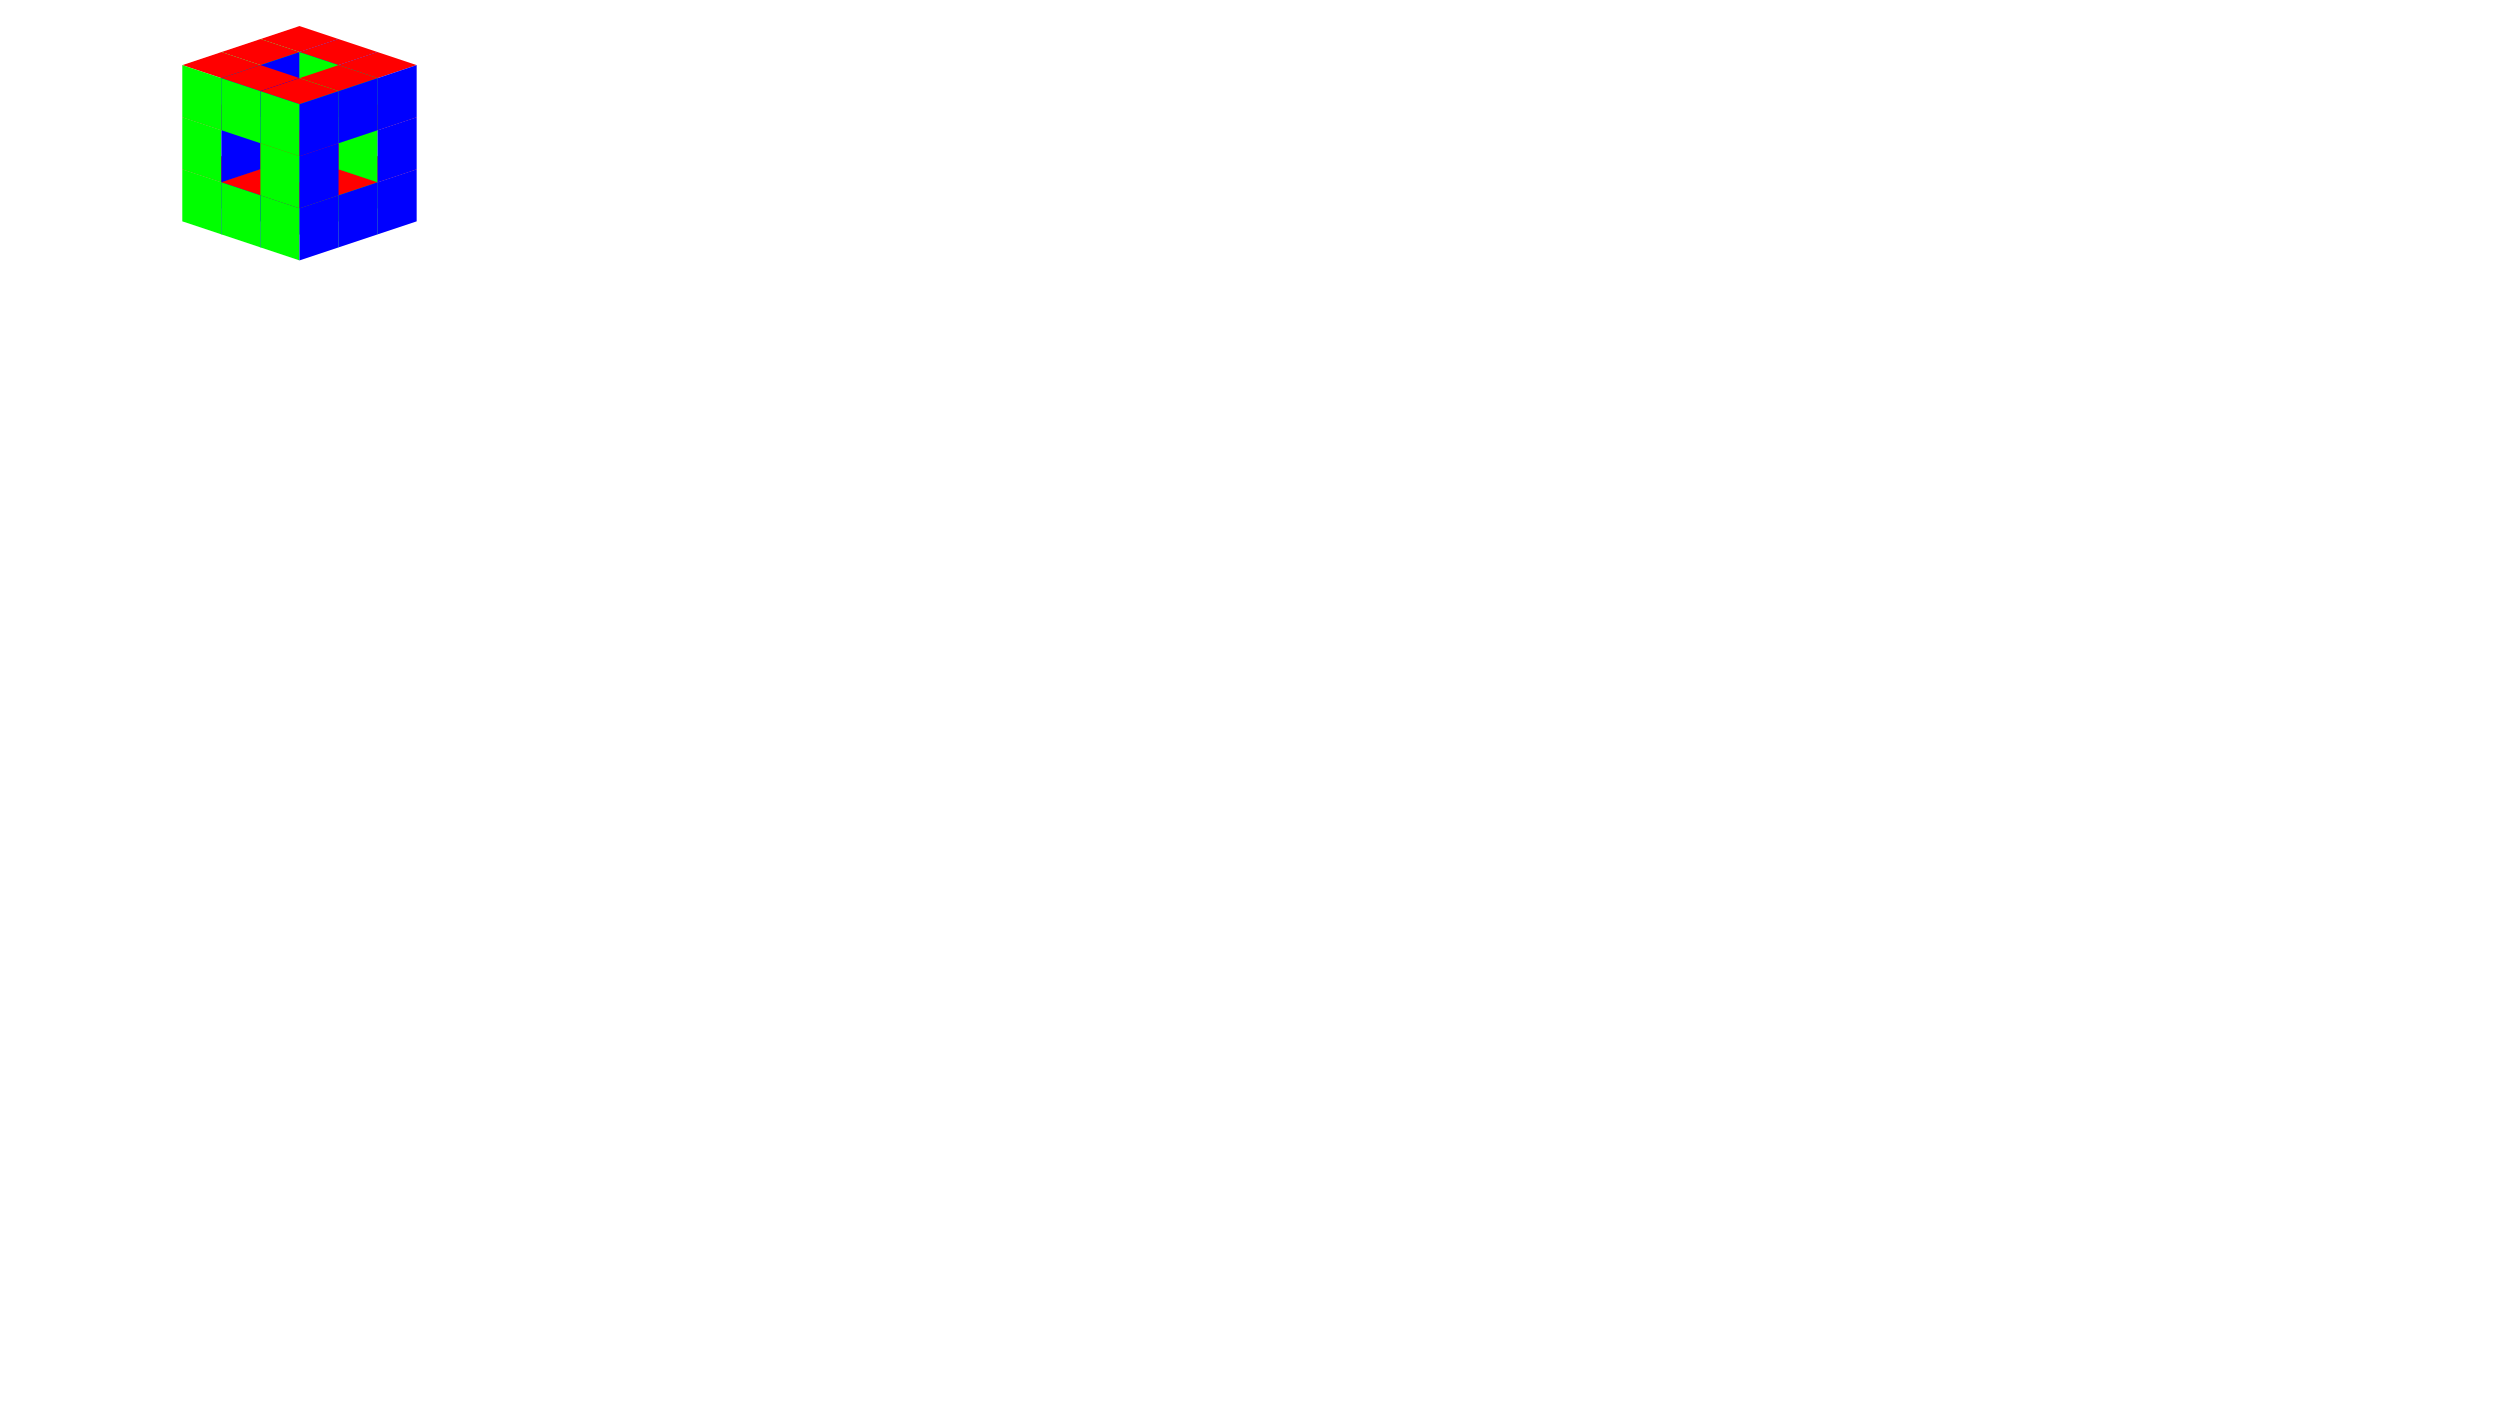
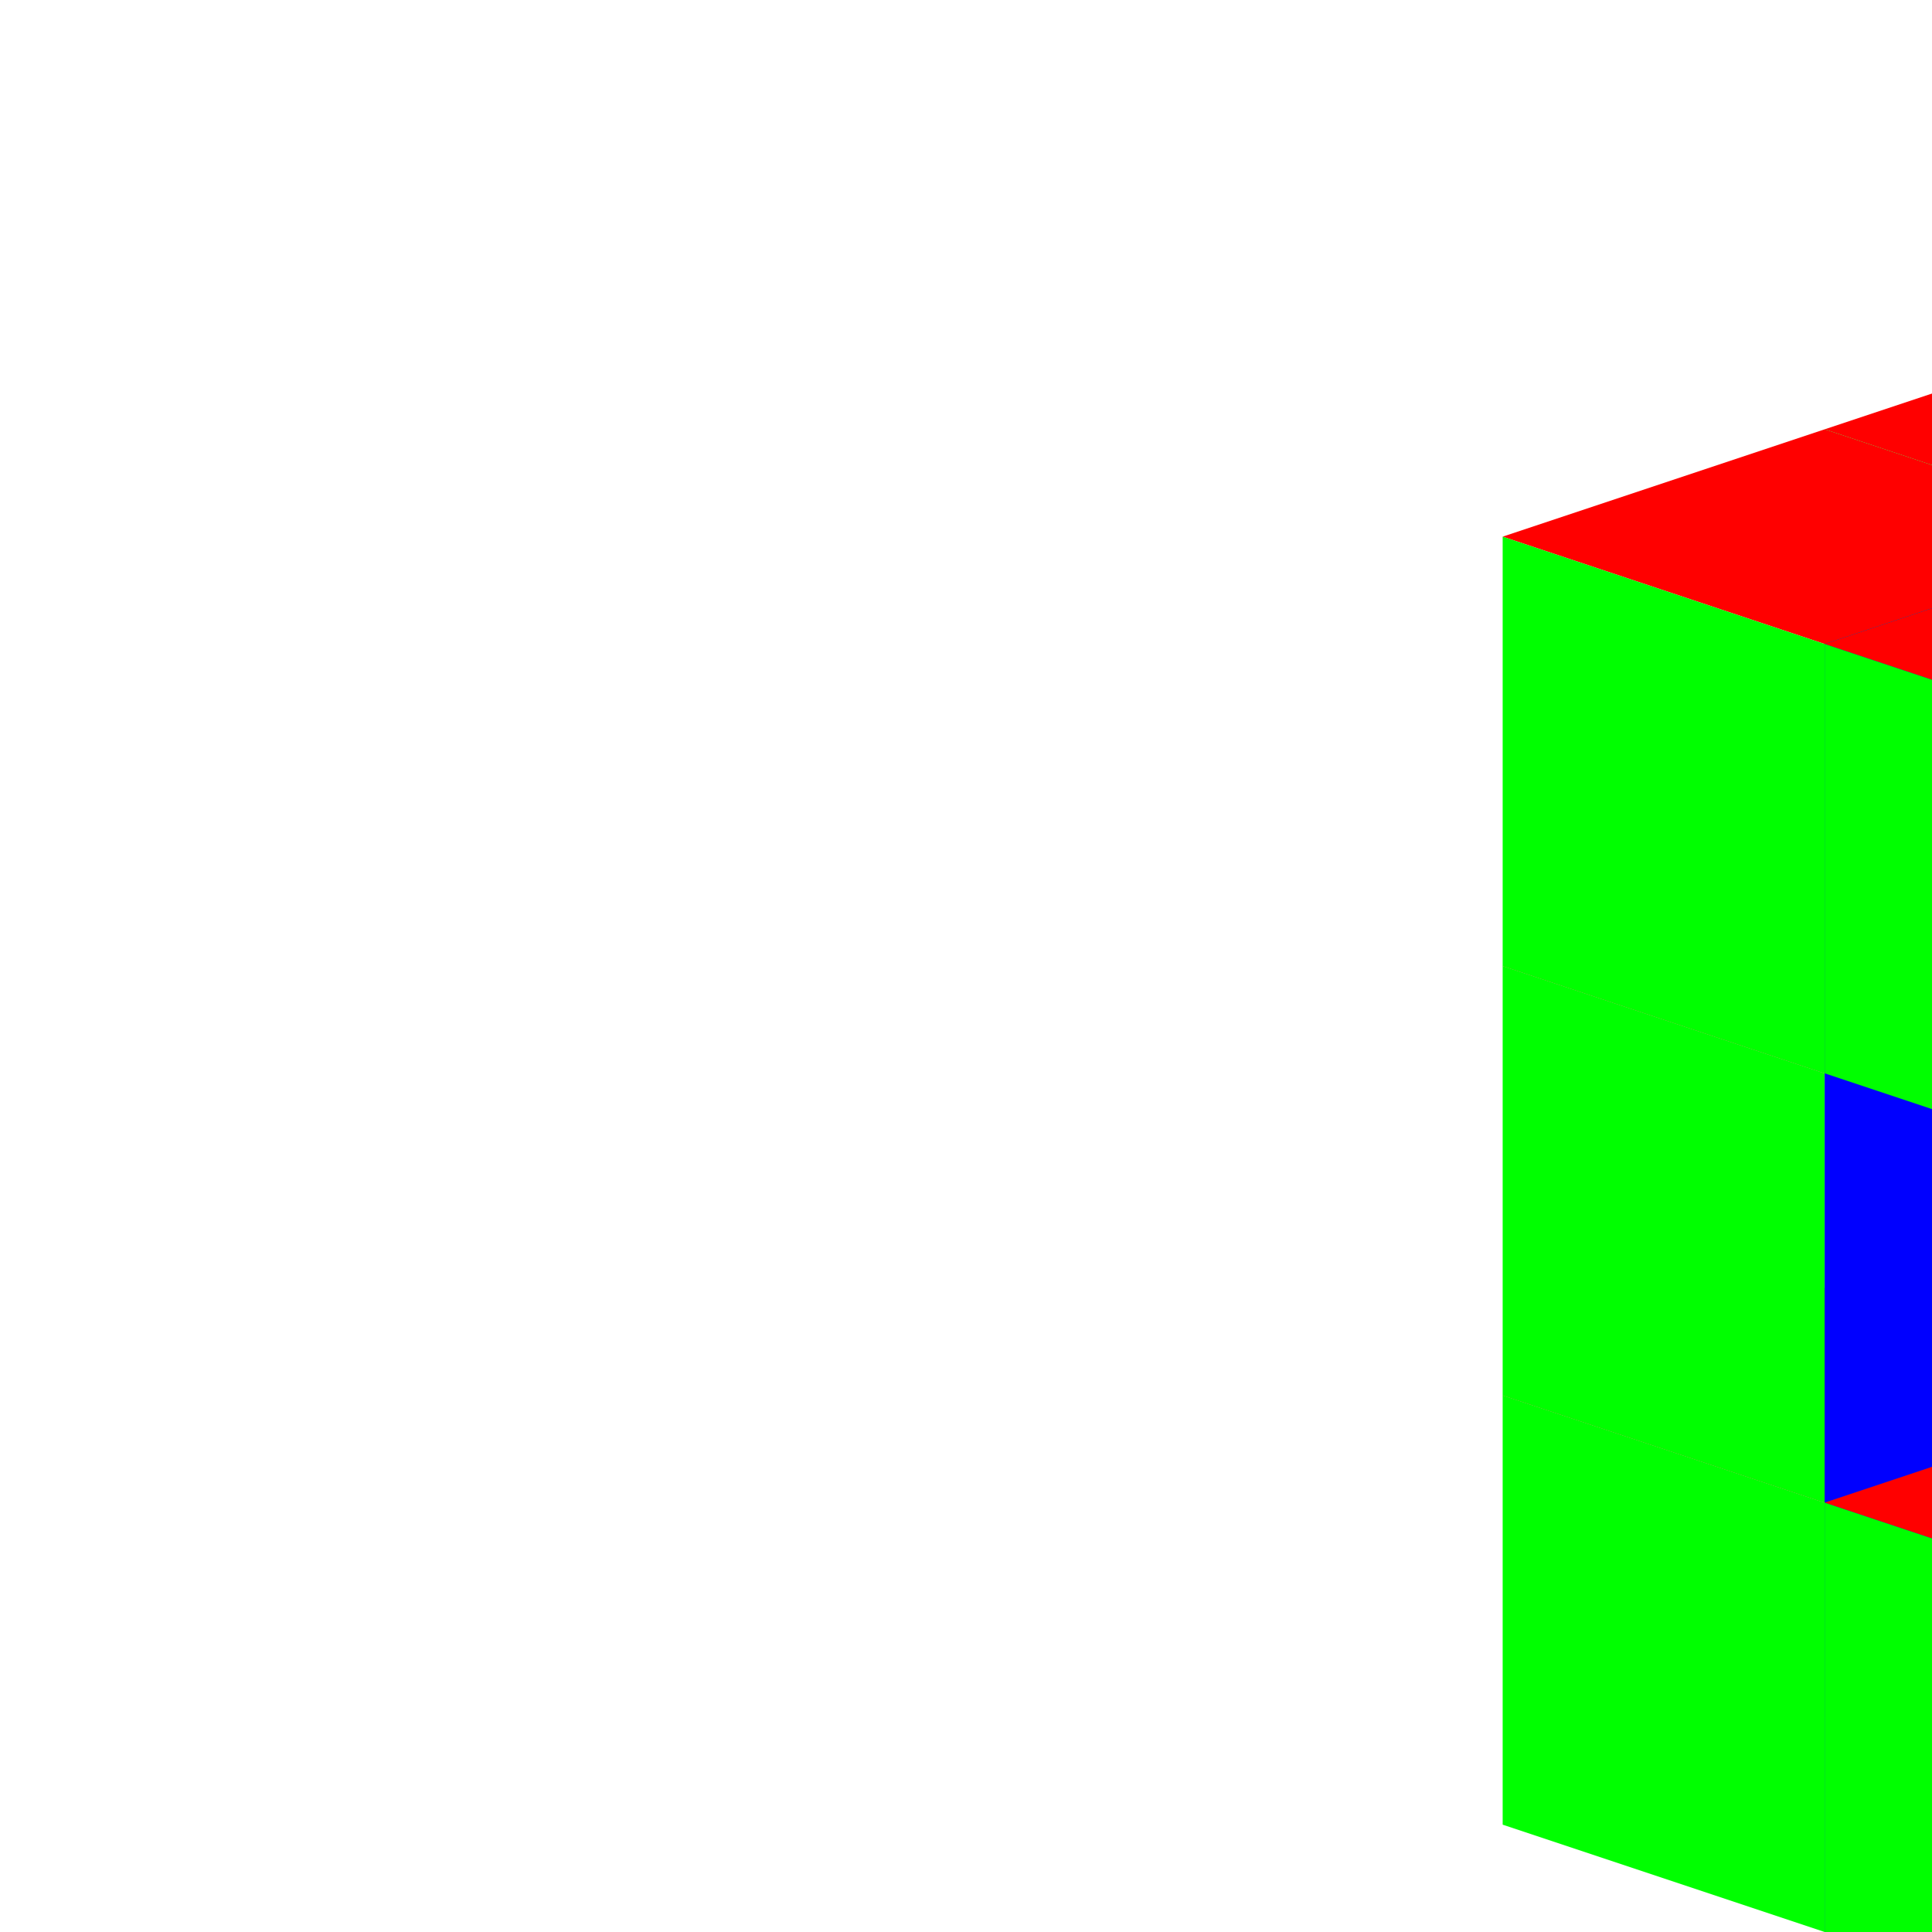
- <svg xmlns="http://www.w3.org/2000/svg" width="1920" height="1080">
-   <polygon points=" 230,100 200,110 230,120 260,110" fill="#ff0000" />
-   <polygon points=" 200,110 200,150 230,160 230,120" fill="#00ff00" />
-   <polygon points=" 230,120 230,160 260,150 260,110" fill="#0000ff" />
-   <polygon points=" 200,110 170,120 200,130 230,120" fill="#ff0000" />
-   <polygon points=" 170,120 170,160 200,170 200,130" fill="#00ff00" />
-   <polygon points=" 200,130 200,170 230,160 230,120" fill="#0000ff" />
-   <polygon points=" 230,60 200,70 230,80 260,70" fill="#ff0000" />
-   <polygon points=" 200,70 200,110 230,120 230,80" fill="#00ff00" />
-   <polygon points=" 230,80 230,120 260,110 260,70" fill="#0000ff" />
-   <polygon points=" 260,110 230,120 260,130 290,120" fill="#ff0000" />
-   <polygon points=" 230,120 230,160 260,170 260,130" fill="#00ff00" />
-   <polygon points=" 260,130 260,170 290,160 290,120" fill="#0000ff" />
-   <polygon points=" 170,120 140,130 170,140 200,130" fill="#ff0000" />
-   <polygon points=" 140,130 140,170 170,180 170,140" fill="#00ff00" />
-   <polygon points=" 170,140 170,180 200,170 200,130" fill="#0000ff" />
-   <polygon points=" 230,20 200,30 230,40 260,30" fill="#ff0000" />
-   <polygon points=" 200,30 200,70 230,80 230,40" fill="#00ff00" />
-   <polygon points=" 230,40 230,80 260,70 260,30" fill="#0000ff" />
-   <polygon points=" 290,120 260,130 290,140 320,130" fill="#ff0000" />
-   <polygon points=" 260,130 260,170 290,180 290,140" fill="#00ff00" />
-   <polygon points=" 290,140 290,180 320,170 320,130" fill="#0000ff" />
-   <polygon points=" 170,80 140,90 170,100 200,90" fill="#ff0000" />
-   <polygon points=" 140,90 140,130 170,140 170,100" fill="#00ff00" />
-   <polygon points=" 170,100 170,140 200,130 200,90" fill="#0000ff" />
-   <polygon points=" 200,30 170,40 200,50 230,40" fill="#ff0000" />
-   <polygon points=" 170,40 170,80 200,90 200,50" fill="#00ff00" />
-   <polygon points=" 200,50 200,90 230,80 230,40" fill="#0000ff" />
-   <polygon points=" 200,130 170,140 200,150 230,140" fill="#ff0000" />
-   <polygon points=" 170,140 170,180 200,190 200,150" fill="#00ff00" />
-   <polygon points=" 200,150 200,190 230,180 230,140" fill="#0000ff" />
-   <polygon points=" 260,30 230,40 260,50 290,40" fill="#ff0000" />
-   <polygon points=" 230,40 230,80 260,90 260,50" fill="#00ff00" />
-   <polygon points=" 260,50 260,90 290,80 290,40" fill="#0000ff" />
-   <polygon points=" 260,130 230,140 260,150 290,140" fill="#ff0000" />
-   <polygon points=" 230,140 230,180 260,190 260,150" fill="#00ff00" />
-   <polygon points=" 260,150 260,190 290,180 290,140" fill="#0000ff" />
-   <polygon points=" 290,80 260,90 290,100 320,90" fill="#ff0000" />
-   <polygon points=" 260,90 260,130 290,140 290,100" fill="#00ff00" />
-   <polygon points=" 290,100 290,140 320,130 320,90" fill="#0000ff" />
-   <polygon points=" 170,40 140,50 170,60 200,50" fill="#ff0000" />
-   <polygon points=" 140,50 140,90 170,100 170,60" fill="#00ff00" />
-   <polygon points=" 170,60 170,100 200,90 200,50" fill="#0000ff" />
-   <polygon points=" 230,140 200,150 230,160 260,150" fill="#ff0000" />
-   <polygon points=" 200,150 200,190 230,200 230,160" fill="#00ff00" />
-   <polygon points=" 230,160 230,200 260,190 260,150" fill="#0000ff" />
-   <polygon points=" 290,40 260,50 290,60 320,50" fill="#ff0000" />
-   <polygon points=" 260,50 260,90 290,100 290,60" fill="#00ff00" />
-   <polygon points=" 290,60 290,100 320,90 320,50" fill="#0000ff" />
-   <polygon points=" 200,50 170,60 200,70 230,60" fill="#ff0000" />
-   <polygon points=" 170,60 170,100 200,110 200,70" fill="#00ff00" />
-   <polygon points=" 200,70 200,110 230,100 230,60" fill="#0000ff" />
-   <polygon points=" 230,100 200,110 230,120 260,110" fill="#ff0000" />
-   <polygon points=" 200,110 200,150 230,160 230,120" fill="#00ff00" />
-   <polygon points=" 230,120 230,160 260,150 260,110" fill="#0000ff" />
-   <polygon points=" 260,50 230,60 260,70 290,60" fill="#ff0000" />
-   <polygon points=" 230,60 230,100 260,110 260,70" fill="#00ff00" />
-   <polygon points=" 260,70 260,110 290,100 290,60" fill="#0000ff" />
-   <polygon points=" 230,60 200,70 230,80 260,70" fill="#ff0000" />
-   <polygon points=" 200,70 200,110 230,120 230,80" fill="#00ff00" />
-   <polygon points=" 230,80 230,120 260,110 260,70" fill="#0000ff" />
+ <svg xmlns="http://www.w3.org/2000/svg">
+   <polygon points="230,100 200,110 230,120 260,110" fill="#ff0000" />
+   <polygon points="200,110 200,150 230,160 230,120" fill="#00ff00" />
+   <polygon points="230,120 230,160 260,150 260,110" fill="#0000ff" />
+   <polygon points="200,110 170,120 200,130 230,120" fill="#ff0000" />
+   <polygon points="170,120 170,160 200,170 200,130" fill="#00ff00" />
+   <polygon points="200,130 200,170 230,160 230,120" fill="#0000ff" />
+   <polygon points="230,60 200,70 230,80 260,70" fill="#ff0000" />
+   <polygon points="200,70 200,110 230,120 230,80" fill="#00ff00" />
+   <polygon points="230,80 230,120 260,110 260,70" fill="#0000ff" />
+   <polygon points="260,110 230,120 260,130 290,120" fill="#ff0000" />
+   <polygon points="230,120 230,160 260,170 260,130" fill="#00ff00" />
+   <polygon points="260,130 260,170 290,160 290,120" fill="#0000ff" />
+   <polygon points="170,120 140,130 170,140 200,130" fill="#ff0000" />
+   <polygon points="140,130 140,170 170,180 170,140" fill="#00ff00" />
+   <polygon points="170,140 170,180 200,170 200,130" fill="#0000ff" />
+   <polygon points="230,20 200,30 230,40 260,30" fill="#ff0000" />
+   <polygon points="200,30 200,70 230,80 230,40" fill="#00ff00" />
+   <polygon points="230,40 230,80 260,70 260,30" fill="#0000ff" />
+   <polygon points="290,120 260,130 290,140 320,130" fill="#ff0000" />
+   <polygon points="260,130 260,170 290,180 290,140" fill="#00ff00" />
+   <polygon points="290,140 290,180 320,170 320,130" fill="#0000ff" />
+   <polygon points="170,80 140,90 170,100 200,90" fill="#ff0000" />
+   <polygon points="140,90 140,130 170,140 170,100" fill="#00ff00" />
+   <polygon points="170,100 170,140 200,130 200,90" fill="#0000ff" />
+   <polygon points="200,30 170,40 200,50 230,40" fill="#ff0000" />
+   <polygon points="170,40 170,80 200,90 200,50" fill="#00ff00" />
+   <polygon points="200,50 200,90 230,80 230,40" fill="#0000ff" />
+   <polygon points="200,130 170,140 200,150 230,140" fill="#ff0000" />
+   <polygon points="170,140 170,180 200,190 200,150" fill="#00ff00" />
+   <polygon points="200,150 200,190 230,180 230,140" fill="#0000ff" />
+   <polygon points="260,30 230,40 260,50 290,40" fill="#ff0000" />
+   <polygon points="230,40 230,80 260,90 260,50" fill="#00ff00" />
+   <polygon points="260,50 260,90 290,80 290,40" fill="#0000ff" />
+   <polygon points="260,130 230,140 260,150 290,140" fill="#ff0000" />
+   <polygon points="230,140 230,180 260,190 260,150" fill="#00ff00" />
+   <polygon points="260,150 260,190 290,180 290,140" fill="#0000ff" />
+   <polygon points="290,80 260,90 290,100 320,90" fill="#ff0000" />
+   <polygon points="260,90 260,130 290,140 290,100" fill="#00ff00" />
+   <polygon points="290,100 290,140 320,130 320,90" fill="#0000ff" />
+   <polygon points="170,40 140,50 170,60 200,50" fill="#ff0000" />
+   <polygon points="140,50 140,90 170,100 170,60" fill="#00ff00" />
+   <polygon points="170,60 170,100 200,90 200,50" fill="#0000ff" />
+   <polygon points="230,140 200,150 230,160 260,150" fill="#ff0000" />
+   <polygon points="200,150 200,190 230,200 230,160" fill="#00ff00" />
+   <polygon points="230,160 230,200 260,190 260,150" fill="#0000ff" />
+   <polygon points="290,40 260,50 290,60 320,50" fill="#ff0000" />
+   <polygon points="260,50 260,90 290,100 290,60" fill="#00ff00" />
+   <polygon points="290,60 290,100 320,90 320,50" fill="#0000ff" />
+   <polygon points="200,50 170,60 200,70 230,60" fill="#ff0000" />
+   <polygon points="170,60 170,100 200,110 200,70" fill="#00ff00" />
+   <polygon points="200,70 200,110 230,100 230,60" fill="#0000ff" />
+   <polygon points="230,100 200,110 230,120 260,110" fill="#ff0000" />
+   <polygon points="200,110 200,150 230,160 230,120" fill="#00ff00" />
+   <polygon points="230,120 230,160 260,150 260,110" fill="#0000ff" />
+   <polygon points="260,50 230,60 260,70 290,60" fill="#ff0000" />
+   <polygon points="230,60 230,100 260,110 260,70" fill="#00ff00" />
+   <polygon points="260,70 260,110 290,100 290,60" fill="#0000ff" />
+   <polygon points="230,60 200,70 230,80 260,70" fill="#ff0000" />
+   <polygon points="200,70 200,110 230,120 230,80" fill="#00ff00" />
+   <polygon points="230,80 230,120 260,110 260,70" fill="#0000ff" />
</svg>
